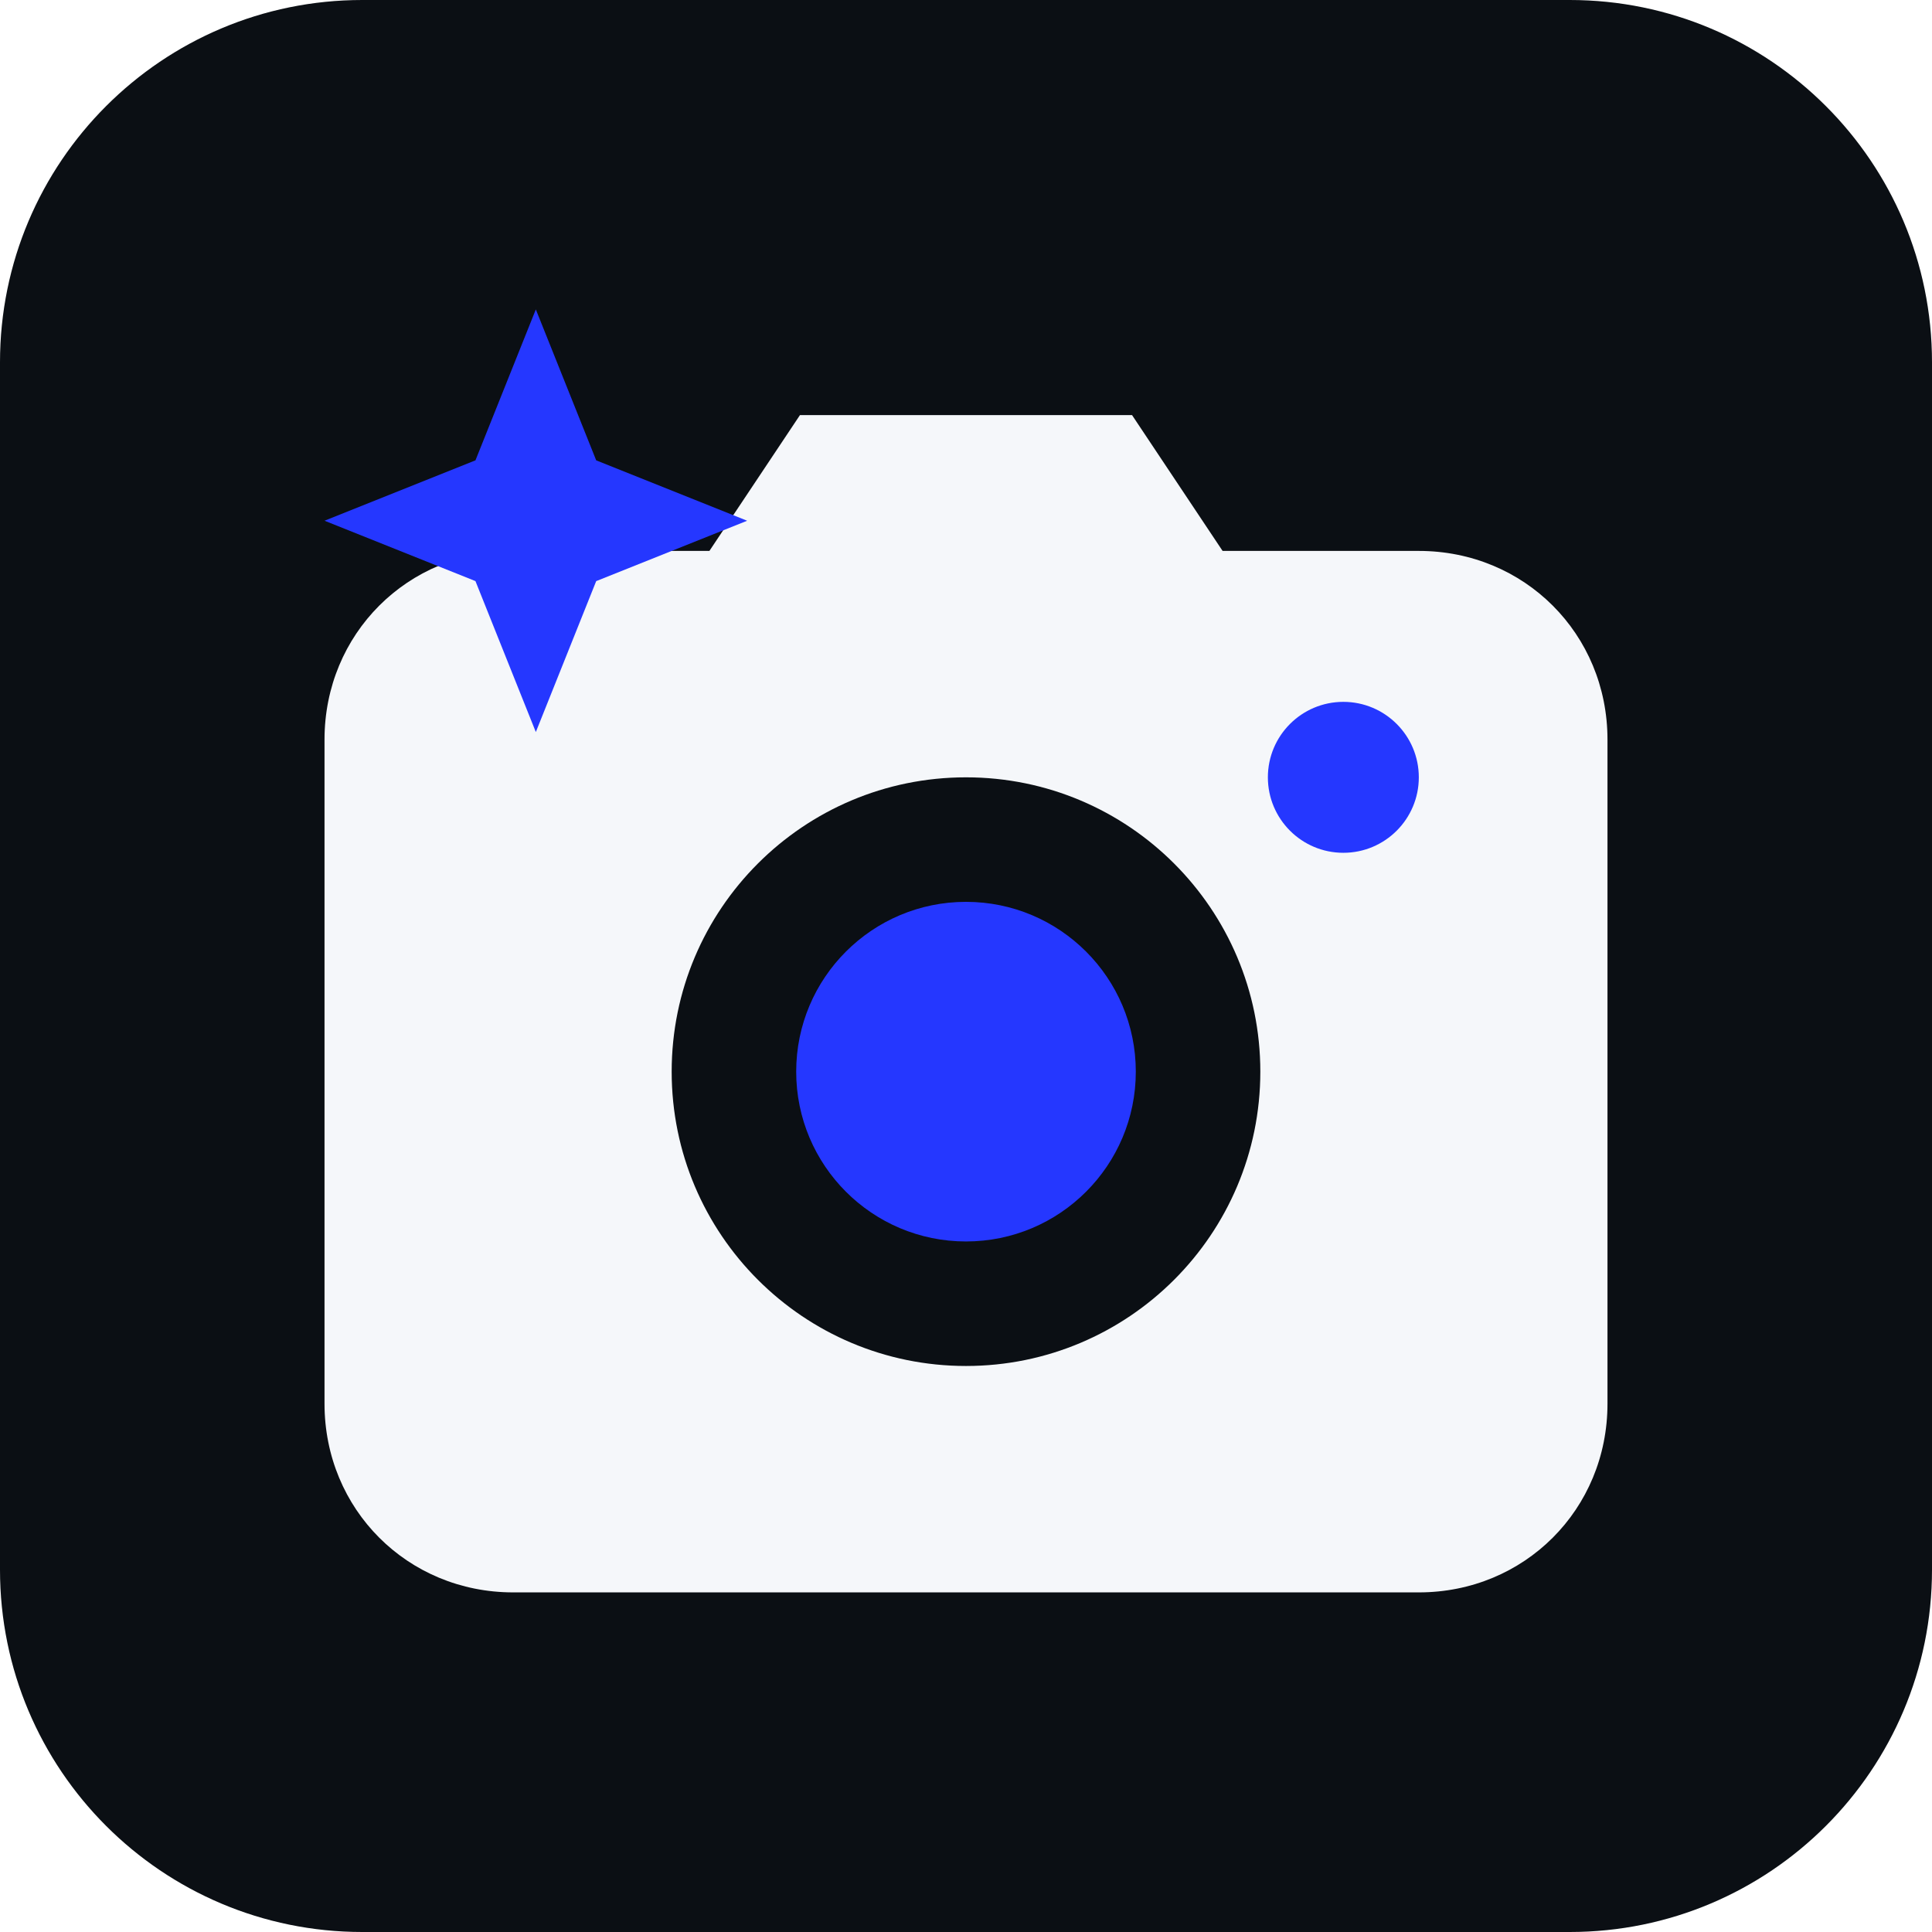
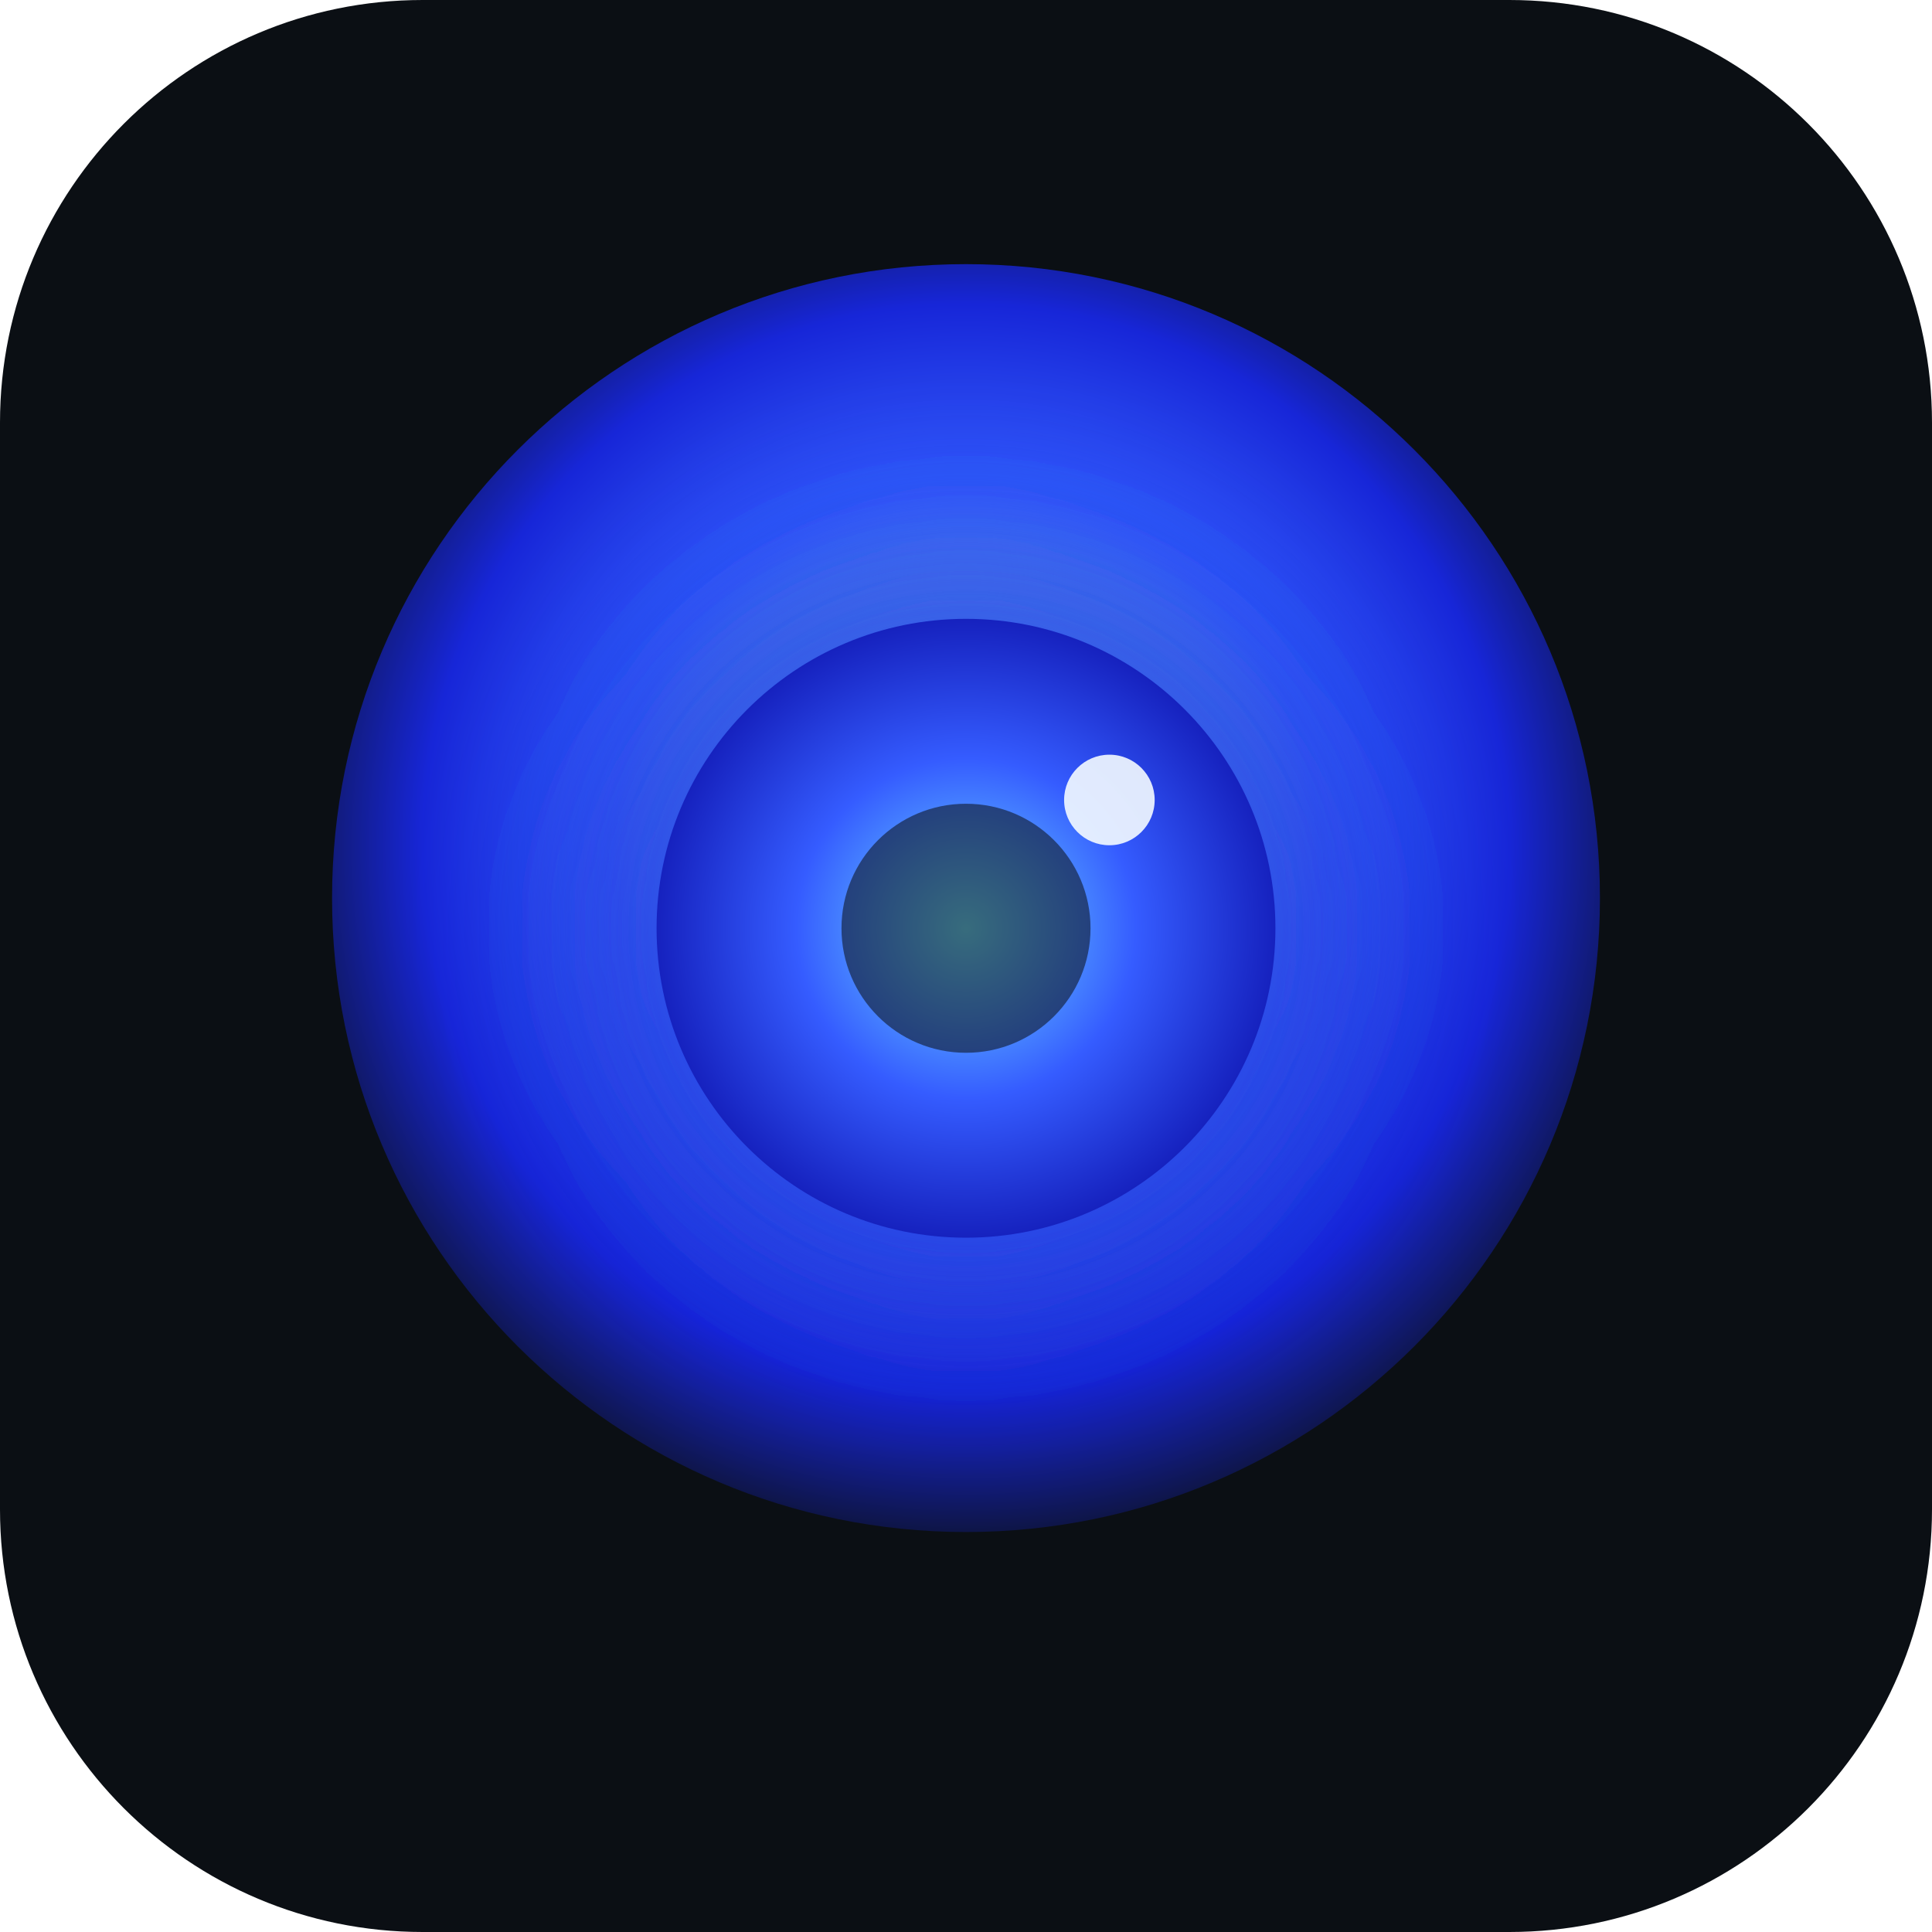
<svg xmlns="http://www.w3.org/2000/svg" viewBox="0 0 512 512" role="img" aria-label="Photo Assistant icon">
-   <rect width="512" height="512" rx="96" fill="#0b0f14" />
-   <path d="M86 196c0-28 22-50 50-50h52l24-36h88l24 36h52c28 0 50 22 50 50v176c0 28-22 50-50 50H136c-28 0-50-22-50-50V196Z" fill="#f5f7fa" />
-   <circle cx="256" cy="284" r="78" fill="#0b0f14" />
-   <circle cx="256" cy="284" r="45" fill="#2537ff" />
-   <circle cx="356" cy="206" r="20" fill="#2537ff" />
-   <path d="M126 122 142 82l16 40 40 16-40 16-16 40-16-40-40-16 40-16Z" fill="#2537ff" />
+   <defs>
+     <radialGradient id="glow" cx="50%" cy="46%" r="58%">
+       <stop offset="0%" stop-color="#d7ecff" />
+       <stop offset="24%" stop-color="#7dd3ff" />
+       <stop offset="48%" stop-color="#345fff" />
+       <stop offset="74%" stop-color="#1726d8" />
+       <stop offset="100%" stop-color="#0b0f14" />
+     </radialGradient>
+     <radialGradient id="orb" cx="50%" cy="50%" r="50%">
+       <stop offset="0%" stop-color="#6fe0ff" />
+       <stop offset="55%" stop-color="#355cff" />
+       <stop offset="100%" stop-color="#1622bf" />
+     </radialGradient>
+     <filter id="blur" x="-40%" y="-40%" width="180%" height="180%">
+       <feGaussianBlur stdDeviation="20" />
+     </filter>
+   </defs>
+   <rect width="512" height="512" rx="112" fill="#0b0f14" />
+   <circle cx="256" cy="238" r="168" fill="url(#glow)" />
+   <circle cx="256" cy="246" r="100" fill="url(#orb)" filter="url(#blur)" opacity="0.92" />
+   <circle cx="256" cy="246" r="82" fill="url(#orb)" />
+   <circle cx="256" cy="246" r="33" fill="#090d13" opacity="0.55" />
+   <circle cx="294" cy="212" r="12" fill="#f4fbff" opacity="0.9" />
</svg>
